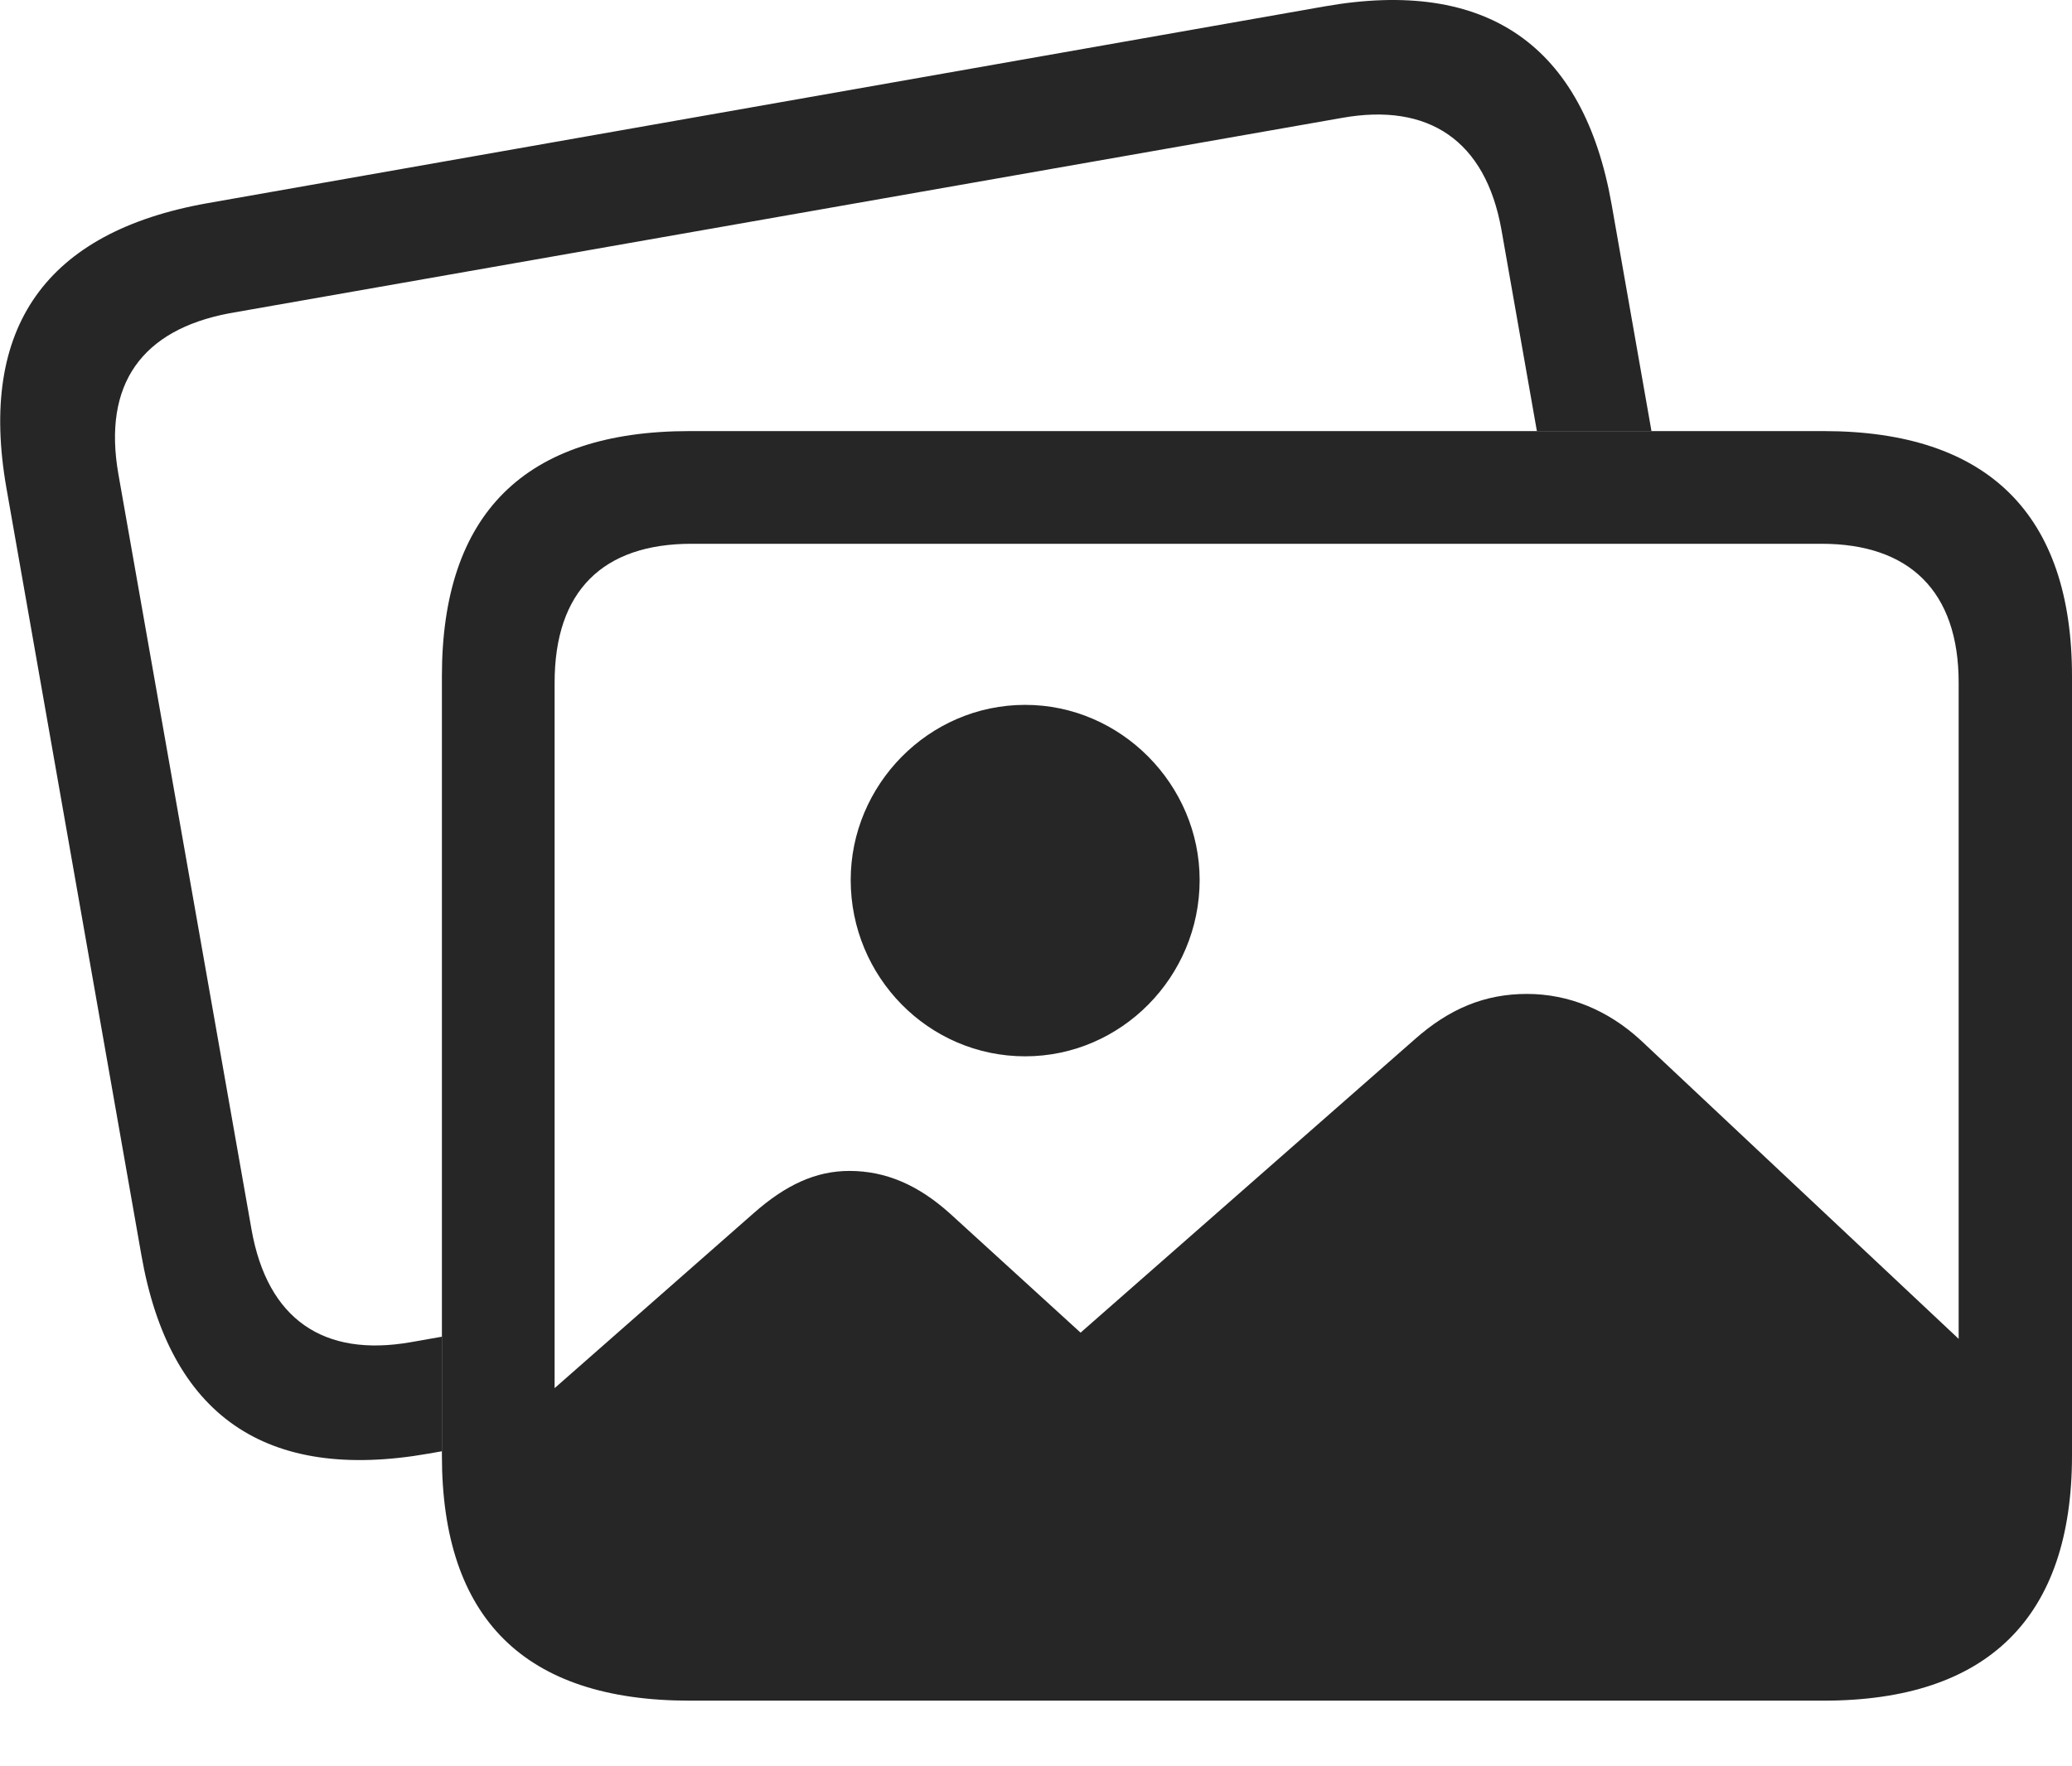
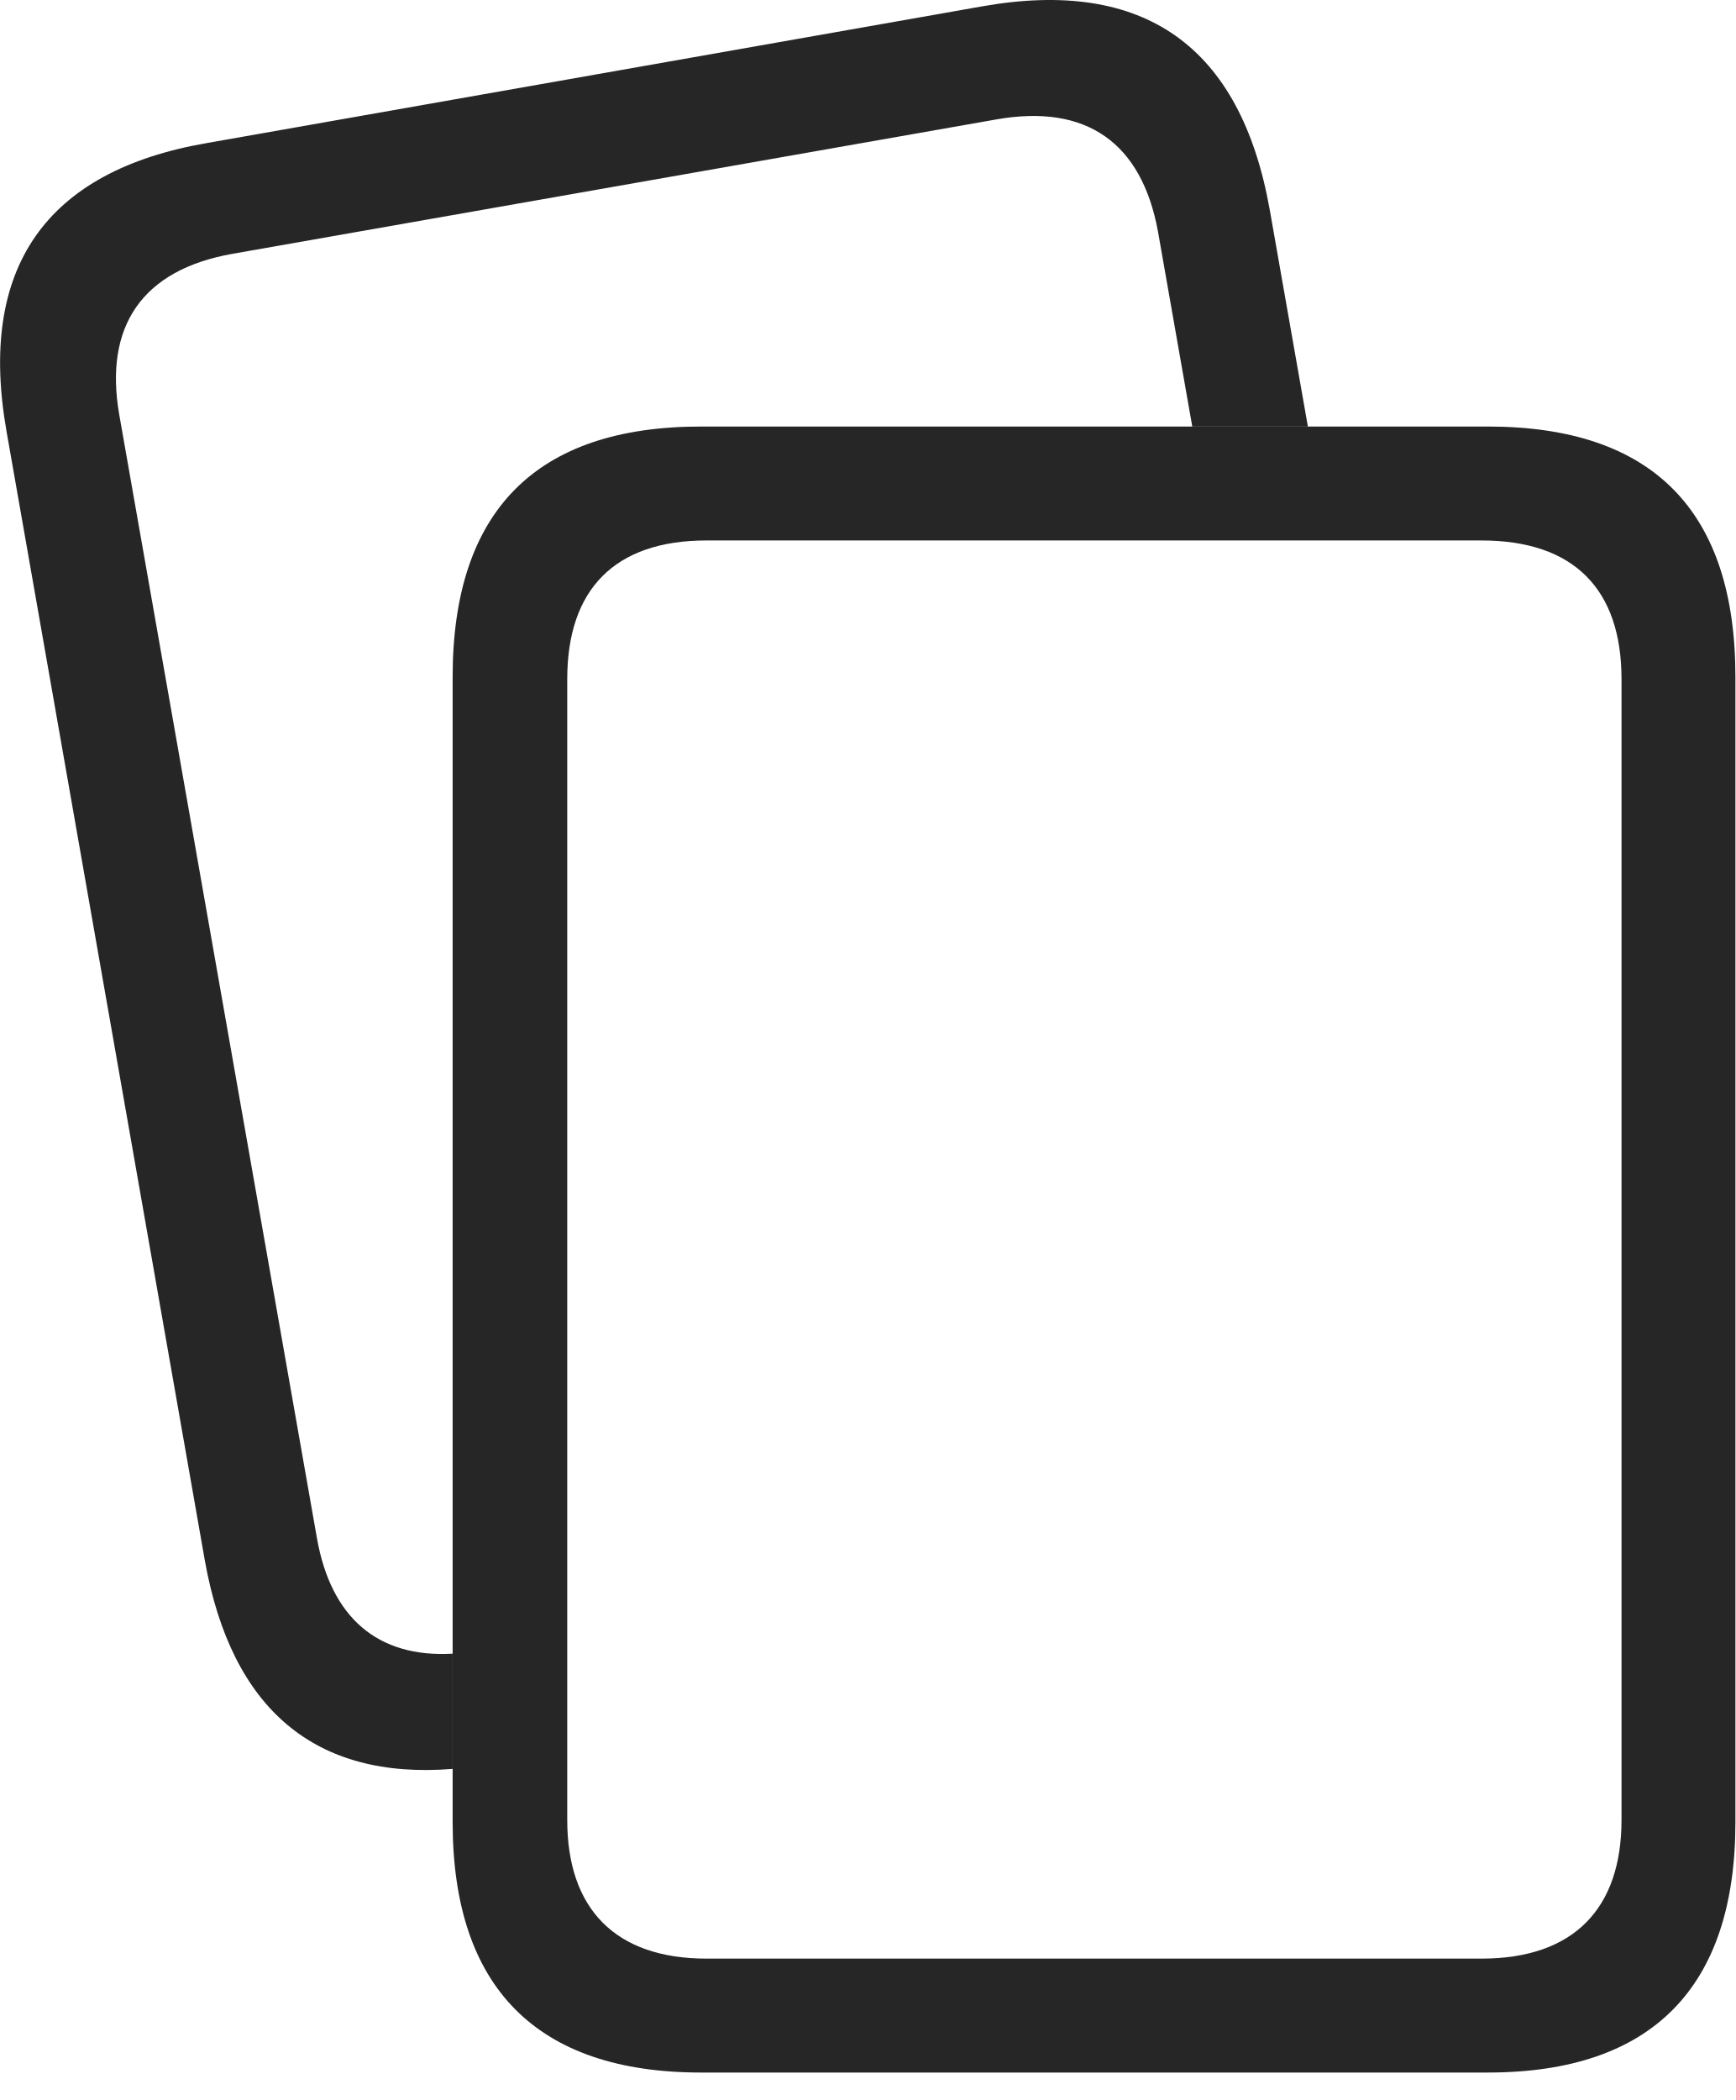
- <svg xmlns="http://www.w3.org/2000/svg" version="1.1" viewBox="0 0 1633.36 1392">
+ <svg xmlns="http://www.w3.org/2000/svg" version="1.1" viewBox="0 0 1349.34 1632.55">
  <g>
-     <rect height="1392" opacity="0" width="1633.36" x="0" y="0" />
-     <path d="M1270.44 161.168L1301.86 339.863L1211.53 339.863L1183.61 181.246C1171.06 110.47 1125.88 80.855 1058.12 92.902L180.703 247.002C111.936 260.052 80.814 302.719 93.363 373.996L198.271 969.312C210.82 1040.09 254.992 1070.2 323.76 1058.16L348.355 1053.82L348.355 1144.14L337.814 1146C209.314 1168.59 133.52 1115.88 111.434 989.39L5.02 384.537C-17.066 258.045 36.141 182.752 163.637 160.164L1044.06 5.06C1172.06-17.528 1248.36 35.679 1270.44 161.168Z" fill="black" fill-opacity="0.85" />
-     <path d="M808.145 832.781C883.939 832.781 945.68 770.037 945.68 693.74C945.68 618.949 883.939 555.703 808.145 555.703C731.848 555.703 670.609 618.949 670.609 693.74C670.609 770.037 731.848 832.781 808.145 832.781ZM544.619 1309.64L1426.05 1309.64C1534.97 1309.64 1591.69 1254.42 1591.69 1145.5L1591.69 1100.32L1293.53 820.232C1267.43 796.138 1236.31 783.59 1203.68 783.59C1170.55 783.59 1142.45 795.135 1114.84 819.73L851.814 1050.63L748.914 956.763C723.816 934.176 698.217 923.133 669.605 923.133C643.002 923.133 619.41 934.176 594.312 956.261L378.473 1146C378.473 1254.42 435.695 1309.64 544.619 1309.64ZM543.615 1340.76L1437.59 1340.76C1567.1 1340.76 1633.36 1275 1633.36 1147.51L1633.36 533.115C1633.36 405.619 1567.1 339.863 1437.59 339.863L543.615 339.863C413.609 339.863 348.355 405.117 348.355 533.115L348.355 1147.51C348.355 1276.01 413.609 1340.76 543.615 1340.76ZM545.121 1251.91C475.35 1251.91 437.201 1214.77 437.201 1142.99L437.201 538.135C437.201 465.853 475.35 428.709 545.121 428.709L1436.09 428.709C1504.86 428.709 1544.01 465.853 1544.01 538.135L1544.01 1142.99C1544.01 1214.77 1504.86 1251.91 1436.09 1251.91Z" fill="black" fill-opacity="0.85" />
+     <rect height="1632.55" opacity="0" width="1349.34" x="0" y="0" />
+     <path d="M987.238 162.922L1016.92 331.591L927.03 331.591L900.321 179.775C887.633 111.112 844.911 80.254 774.086 92.942L180.879 197.296C110.594 209.701 80.817 253.503 92.682 322.167L246.498 1196.17C257.396 1257.14 293.259 1288.92 351.94 1285.58L351.94 1375.15C245.245 1383.74 180.061 1329.14 159.297 1213.3L5.198 336.01C-17.524 208.423 35.358 132.818 161.04 111.176L763.768 4.918C889.45-17.264 964.515 35.619 987.238 162.922Z" fill="black" fill-opacity="0.85" />
+     <path d="M1349.34 526.29C1349.34 396.8 1284.67 331.591 1156.8 331.591L545.018 331.591C417.149 331.591 351.94 396.8 351.94 526.29L351.94 1416.5C351.94 1545.45 417.715 1611.2 545.018 1611.2L1156.8 1611.2C1284.11 1611.2 1349.34 1545.45 1349.34 1416.5ZM1260.78 527.937L1260.78 1414.85C1260.78 1483.49 1223.85 1522.64 1151.92 1522.64L549.367 1522.64C477.975 1522.64 441.044 1483.49 441.044 1414.85L441.044 527.937C441.044 458.167 477.975 420.155 549.367 420.155L1151.92 420.155C1223.85 420.155 1260.78 458.167 1260.78 527.937Z" fill="black" fill-opacity="0.85" />
  </g>
</svg>
